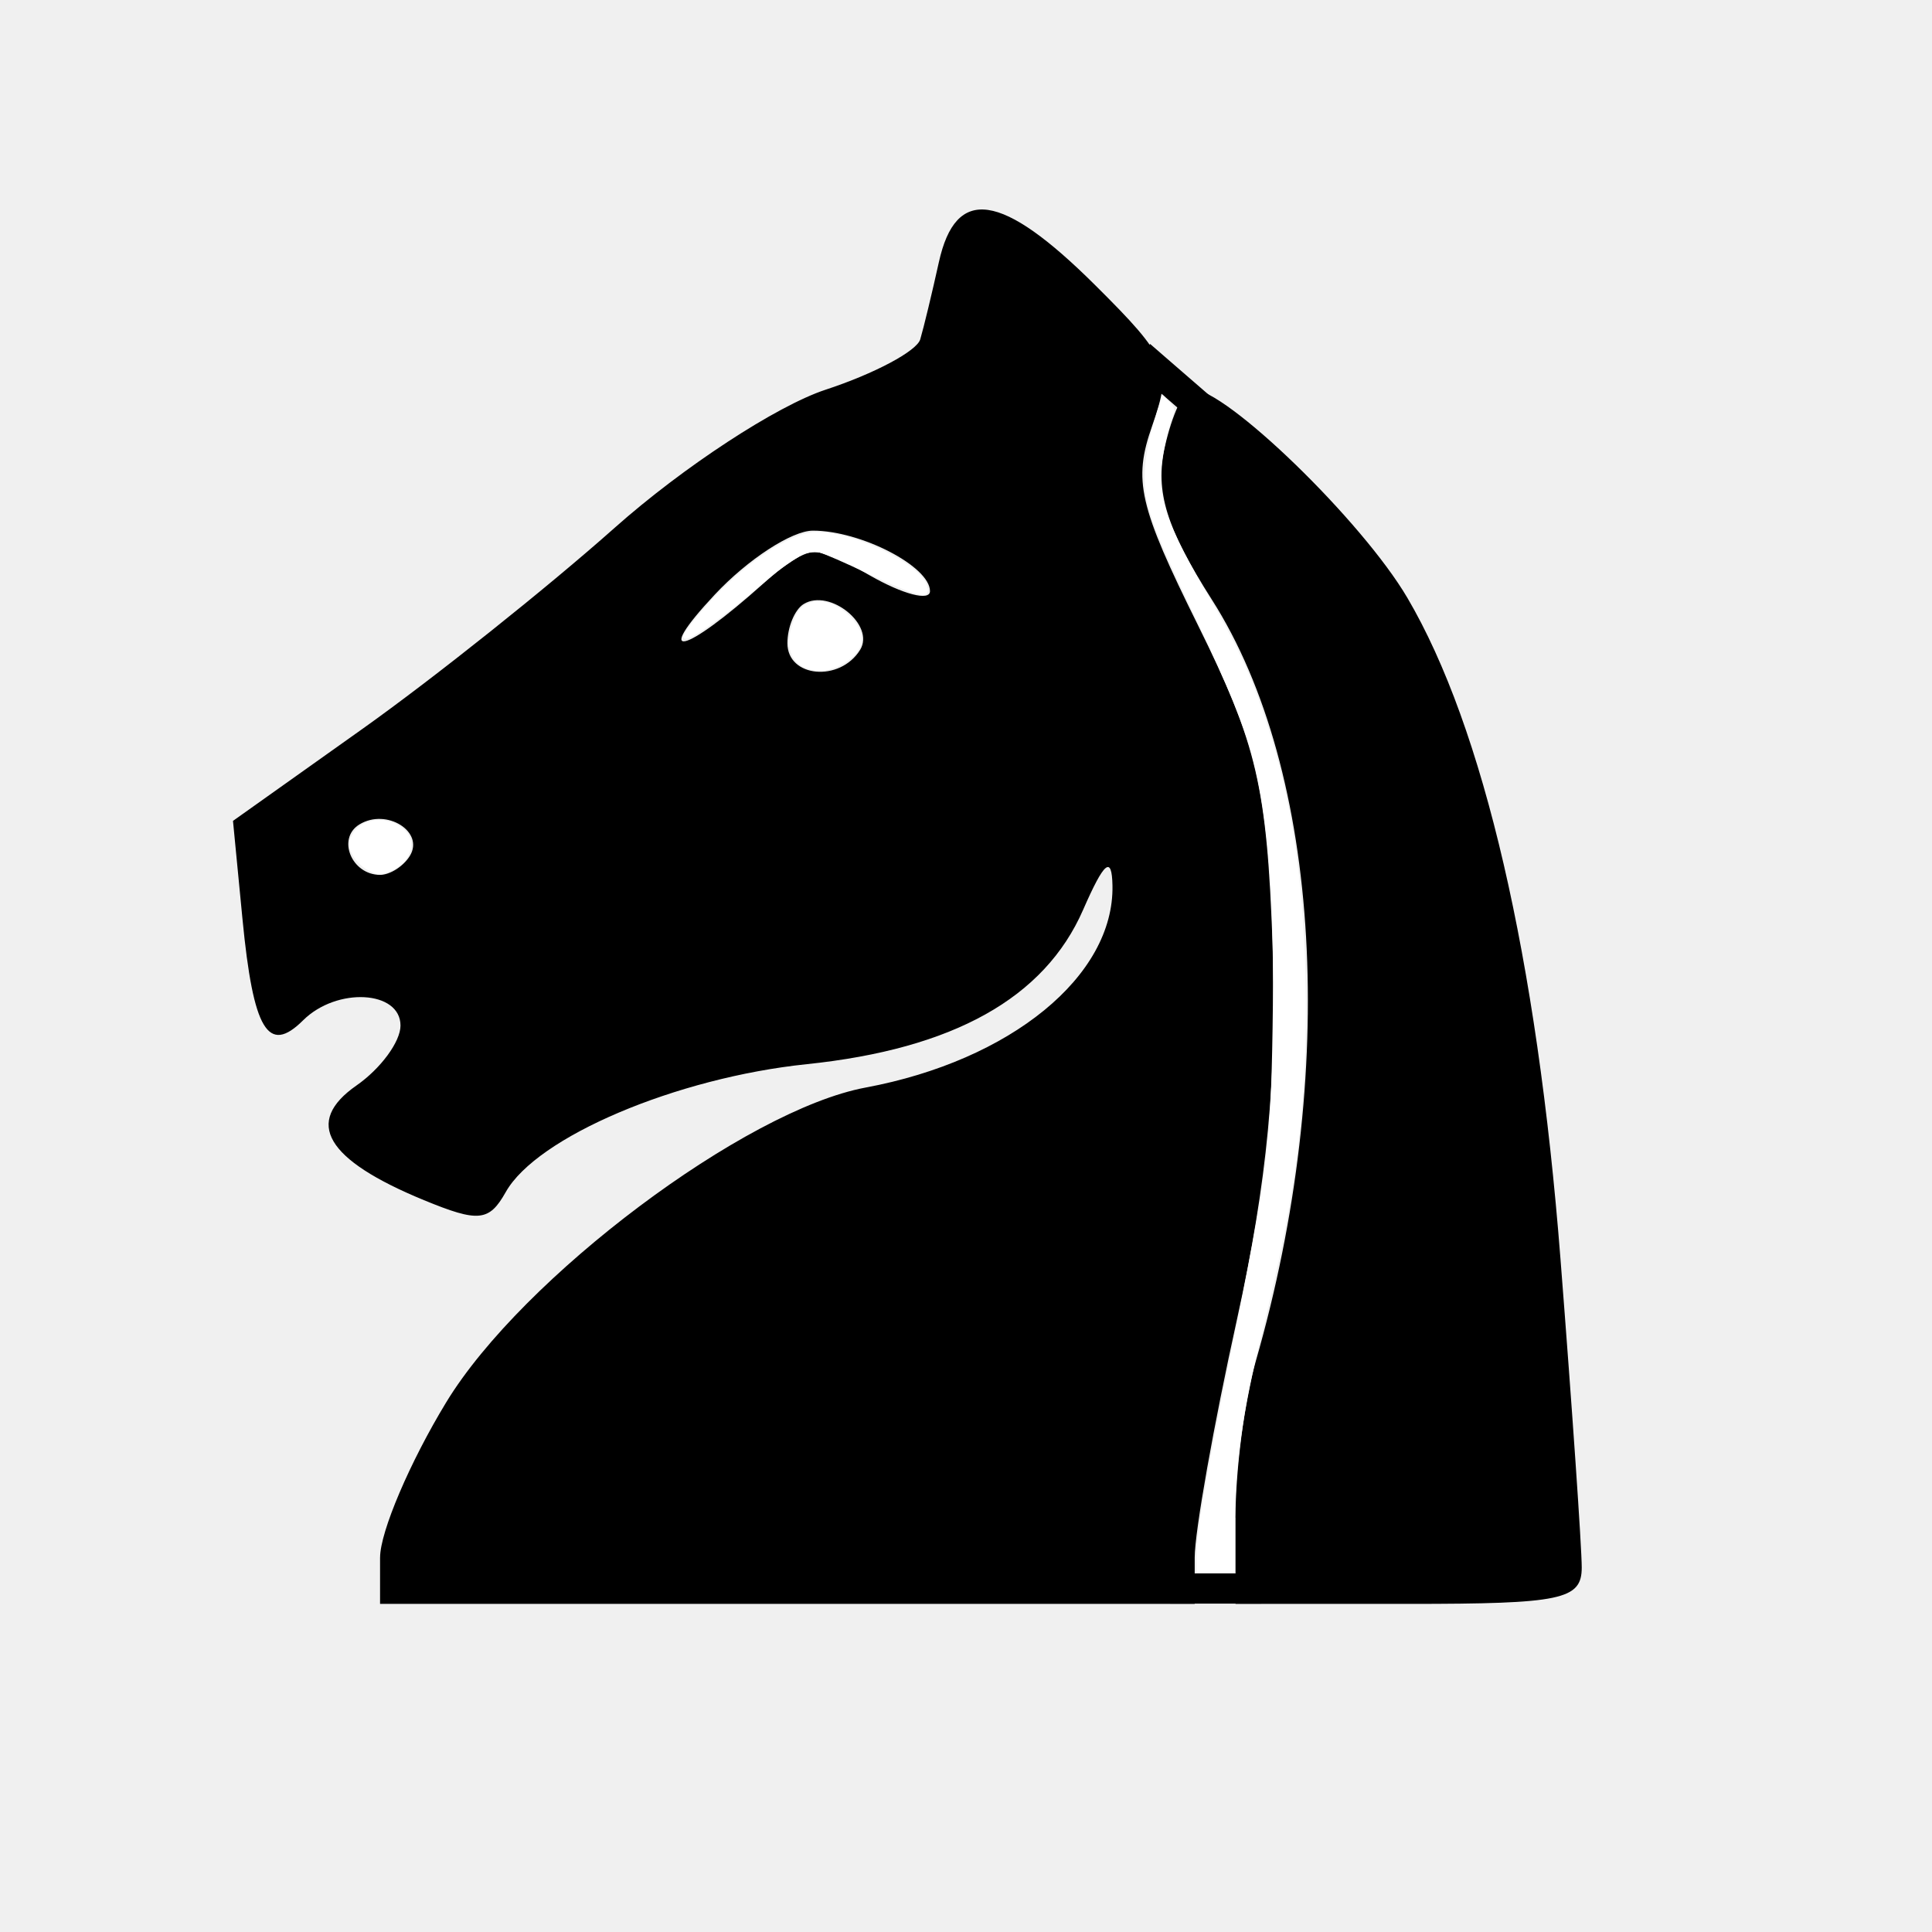
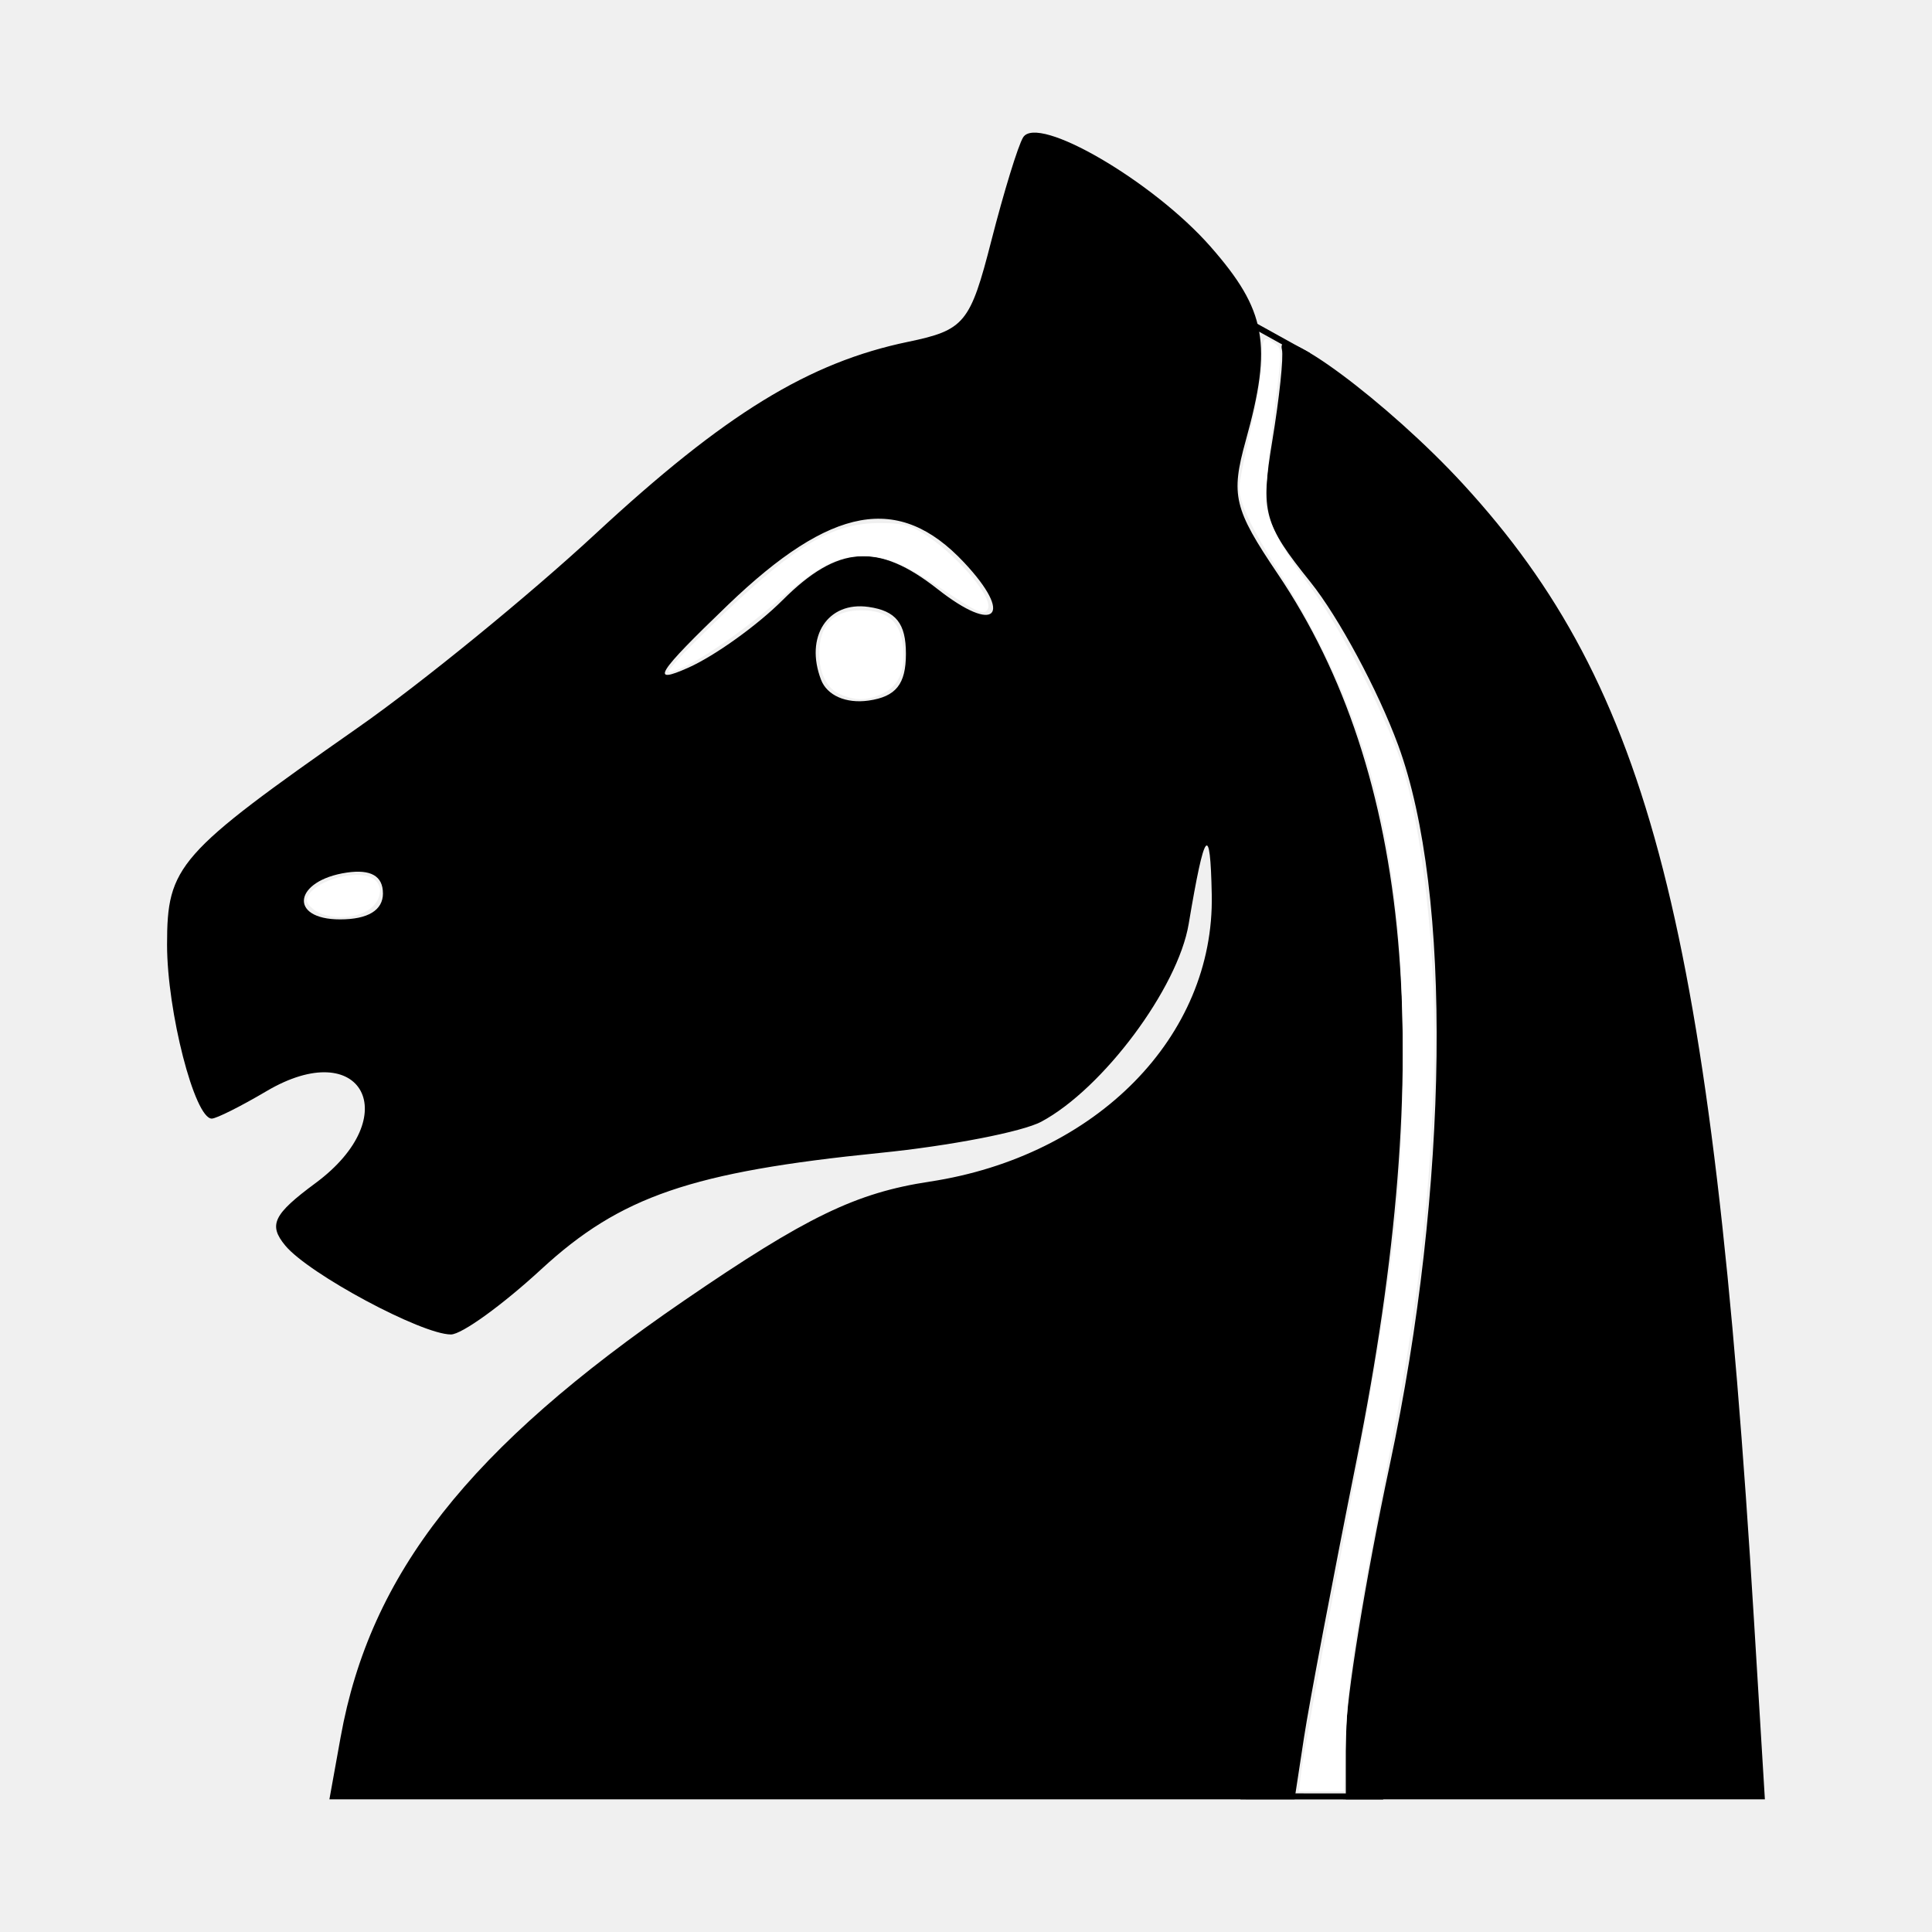
- <svg xmlns="http://www.w3.org/2000/svg" width="64px" height="64px" id="svg2816" version="1.1">
-   <defs id="defs2818">
-     </defs>
+ <svg xmlns="http://www.w3.org/2000/svg" width="64px" height="64px" id="svg2996" version="1.1">
+   <defs id="defs2998" />
  <g id="layer1">
-     <path style="fill:#000000" d="m 12.591,51.592 c 0,-0.846 0.987,-3.161 2.193,-5.143 2.516,-4.136 9.902,-9.679 13.889,-10.422 4.815,-0.898 8.237,-3.698 8.179,-6.692 -0.02,-1.007 -0.273,-0.797 -0.974,0.807 -1.276,2.918 -4.297,4.605 -9.152,5.11 -4.328,0.45 -8.945,2.411 -9.972,4.236 -0.551,0.979 -0.902,1.013 -2.712,0.268 -3.253,-1.34 -3.982,-2.58 -2.232,-3.799 0.801,-0.558 1.457,-1.45 1.457,-1.983 0,-1.167 -2.114,-1.282 -3.227,-0.174 C 8.881,34.951 8.389,34.128 8.033,30.45 L 7.718,27.193 12.01,24.143 c 2.36,-1.678 6.121,-4.676 8.356,-6.663 2.257,-2.006 5.364,-4.039 6.987,-4.572 1.607,-0.527 3.016,-1.277 3.131,-1.666 0.115,-0.389 0.392,-1.538 0.616,-2.552 0.562,-2.549 2.077,-2.328 5.177,0.754 2.43,2.416 2.563,2.744 1.888,4.668 -0.634,1.807 -0.441,2.643 1.523,6.607 1.952,3.94 2.278,5.336 2.469,10.593 0.157,4.331 -0.179,7.861 -1.181,12.396 -0.77,3.488 -1.4,7.035 -1.4,7.882 l 0,1.541 -13.493,0 -13.493,0 0,-1.539 z M 13.574,28.357 c 0.499,-0.803 -0.77,-1.598 -1.669,-1.046 -0.754,0.464 -0.259,1.67 0.686,1.67 0.327,0 0.77,-0.281 0.983,-0.624 z m 14.918,-6.829 c 0.509,-0.818 -1.007,-2.049 -1.87,-1.518 -0.296,0.182 -0.538,0.766 -0.538,1.297 0,1.138 1.738,1.298 2.408,0.221 z m -3.209,-2.193 c 1.494,-1.339 1.644,-1.35 3.542,-0.267 1.09,0.622 1.982,0.854 1.982,0.515 0,-0.82 -2.292,-2.005 -3.877,-2.005 -0.697,0 -2.159,0.952 -3.249,2.116 -2.097,2.239 -1.031,2 1.602,-0.36 z m 15.644,30.941 c 0,-1.57 0.301,-3.898 0.669,-5.173 2.755,-9.551 2.18,-19.545 -1.452,-25.24 -1.508,-2.365 -1.884,-3.58 -1.56,-5.048 0.235,-1.063 0.637,-1.933 0.894,-1.933 1.134,0 5.645,4.372 7.145,6.925 2.52,4.29 4.293,11.941 5.069,21.886 0.388,4.962 0.705,9.566 0.705,10.23 0,1.068 -0.662,1.208 -5.734,1.208 l -5.734,0 0,-2.855 z" id="path2856" />
-     <path style="fill:#ffffff" d="m 22.727,21.008 c 0,-0.357 2.28,-2.537 3.078,-2.942 0.972,-0.494 2.094,-0.444 3.315,0.146 1.233,0.597 2.052,1.485 1.371,1.485 -0.13,0 -0.914,-0.327 -1.741,-0.727 -0.827,-0.4 -1.659,-0.727 -1.849,-0.727 -0.19,0 -0.981,0.517 -1.759,1.149 -1.716,1.395 -2.415,1.862 -2.415,1.616 z" id="path2858" />
-     <path style="fill:#ffffff" d="m 26.591,21.966 c -0.836,-0.592 -0.213,-2.272 0.737,-1.984 0.553,0.168 1.218,0.808 1.218,1.174 0,0.745 -1.291,1.28 -1.955,0.811 z" id="path2860" />
-     <path style="fill:#ffffff" d="m 12.04,28.687 c -0.933,-0.653 -0.17,-1.783 0.924,-1.367 0.738,0.281 0.824,0.72 0.238,1.224 -0.586,0.504 -0.637,0.51 -1.162,0.143 z" id="path2862" />
-     <path style="fill:none;stroke:#000000;stroke-width:1px;stroke-linecap:butt;stroke-linejoin:miter;stroke-opacity:1" d="m 37.773,11.773 2.045,1.773" id="path3119" />
-     <path style="fill:none;stroke:#000000;stroke-width:1px;stroke-linecap:butt;stroke-linejoin:miter;stroke-opacity:1" d="m 38.762,52.622 3.021,0" id="path3121" />
-     <path style="fill:#ffffff" d="m 39.636,51.567 c 0,-0.792 0.304,-2.59 1.136,-6.721 1.208,-5.998 1.32,-6.865 1.384,-10.793 0.068,-4.149 -0.136,-6.925 -0.656,-8.922 -0.282,-1.085 -0.814,-2.387 -1.954,-4.785 -1.494,-3.143 -1.691,-3.741 -1.614,-4.895 0.026,-0.391 0.163,-1.065 0.312,-1.538 l 0.265,-0.843 0.217,0.231 c 0.194,0.207 0.206,0.262 0.112,0.524 -0.2,0.557 -0.382,1.477 -0.383,1.934 -0.003,0.997 0.343,1.874 1.559,3.951 0.964,1.646 1.423,2.642 1.933,4.193 0.811,2.467 1.224,5.134 1.298,8.398 0.093,4.083 -0.28,7.171 -1.43,11.818 -0.658,2.66 -0.908,4.45 -0.908,6.503 l 0,1.451 -0.636,0 -0.636,0 0,-0.506 z" id="path3123" />
-     <path style="fill:#ffffff" d="m 26.867,22.188 c -0.627,-0.158 -0.864,-0.676 -0.649,-1.416 0.164,-0.563 0.366,-0.779 0.793,-0.846 0.621,-0.097 1.534,0.639 1.534,1.239 0,0.607 -0.974,1.201 -1.678,1.023 z" id="path3125" />
-     <path style="fill:#ffffff" d="m 22.636,21.081 c 0,-0.133 0.717,-1.01 1.275,-1.56 1.147,-1.131 2.422,-1.904 3.134,-1.901 1.371,0.005 3.682,1.188 3.682,1.886 0,0.212 -0.023,0.224 -0.339,0.173 -0.186,-0.03 -0.933,-0.339 -1.659,-0.686 -0.726,-0.347 -1.433,-0.656 -1.57,-0.686 -0.451,-0.099 -0.906,0.172 -2.296,1.365 -0.3,0.257 -0.867,0.699 -1.26,0.98 -0.677,0.486 -0.968,0.615 -0.968,0.43 z" id="path3127" />
-     <path style="fill:#ffffff" d="m 12.182,28.823 c -0.177,-0.088 -0.396,-0.305 -0.494,-0.487 -0.155,-0.289 -0.161,-0.362 -0.055,-0.618 0.27,-0.651 1.28,-0.751 1.813,-0.179 0.375,0.402 0.126,1.055 -0.504,1.318 -0.377,0.157 -0.377,0.157 -0.76,-0.034 z" id="path3129" />
+     <path style="fill:#000000" d="m 11.284,57.544 c 0.977,-5.42 4.249,-9.578 11.38,-14.462 4.049,-2.774 5.688,-3.567 8.133,-3.939 5.529,-0.84 9.436,-4.814 9.344,-9.503 -0.048,-2.425 -0.236,-2.186 -0.764,0.966 -0.356,2.125 -2.84,5.459 -4.883,6.552 -0.627,0.335 -3.025,0.8 -5.329,1.032 -6.256,0.631 -8.613,1.439 -11.23,3.851 -1.292,1.191 -2.641,2.165 -2.997,2.165 -0.972,0 -4.706,-2.003 -5.487,-2.944 -0.568,-0.685 -0.399,-1.035 0.999,-2.069 2.99,-2.211 1.545,-4.918 -1.625,-3.045 -0.845,0.499 -1.659,0.907 -1.81,0.907 -0.568,0 -1.481,-3.553 -1.481,-5.761 0,-2.613 0.346,-3.006 6.325,-7.192 2.118,-1.482 5.665,-4.377 7.883,-6.433 4.269,-3.956 7.047,-5.662 10.336,-6.345 1.875,-0.39 2.062,-0.617 2.762,-3.352 0.413,-1.614 0.886,-3.153 1.052,-3.421 0.48,-0.776 4.308,1.455 6.206,3.616 1.852,2.11 2.057,3.234 1.169,6.429 -0.502,1.808 -0.394,2.261 1.053,4.405 4.467,6.619 5.303,15.982 2.622,29.355 -0.786,3.918 -1.57,8.052 -1.743,9.187 l -0.315,2.062 -15.986,0 -15.986,0 0.372,-2.062 z m 1.401,-27.951 c 0,-0.573 -0.401,-0.804 -1.194,-0.688 -1.761,0.259 -1.949,1.551 -0.226,1.551 0.924,0 1.421,-0.302 1.421,-0.863 z m 17.325,-7.937 c 0,-1.008 -0.331,-1.422 -1.24,-1.551 -1.351,-0.192 -2.119,0.988 -1.571,2.415 0.199,0.518 0.828,0.793 1.571,0.688 0.909,-0.129 1.24,-0.543 1.24,-1.551 z M 25.926,19.879 c 1.825,-1.825 3.157,-1.919 5.138,-0.361 1.921,1.511 2.533,0.883 0.868,-0.89 -2.152,-2.29 -4.388,-1.886 -7.823,1.415 -2.358,2.266 -2.602,2.654 -1.303,2.073 0.878,-0.393 2.282,-1.4 3.12,-2.238 z m 18.658,37.599 c 0,-1.17 0.653,-5.192 1.451,-8.938 1.966,-9.229 2.081,-18.97 0.28,-23.858 -0.668,-1.814 -1.975,-4.244 -2.905,-5.401 -1.551,-1.93 -1.655,-2.313 -1.264,-4.677 0.234,-1.416 0.378,-2.777 0.319,-3.025 -0.247,-1.041 3.534,1.768 6.012,4.467 6.192,6.743 8.229,14.709 9.627,37.647 l 0.36,5.912 -6.941,0 -6.941,0 0,-2.128 z" id="path3077" />
+     <path style="fill:none;stroke:#000000;stroke-width:0.2;stroke-linecap:butt;stroke-linejoin:miter;stroke-miterlimit:4;stroke-opacity:1;stroke-dasharray:none" d="m 41.093,59.506 4.727,0.005" id="path3079" />
+     <path style="fill:none;stroke:#000000;stroke-width:0.2;stroke-linecap:butt;stroke-linejoin:miter;stroke-miterlimit:4;stroke-opacity:1;stroke-dasharray:none" d="M 43.341,11.778 41.415,10.71" id="path3081" />
+     <path style="fill:#ffffff" d="m 27.81,22.989 c -0.491,-0.214 -0.752,-0.883 -0.648,-1.661 0.1,-0.746 0.55,-1.11 1.373,-1.11 0.861,0 1.286,0.367 1.379,1.191 0.089,0.787 -0.136,1.31 -0.671,1.564 -0.515,0.245 -0.898,0.249 -1.433,0.016 l 0,0 z" id="path3085" />
+     <path style="fill:#ffffff" d="m 22.44,21.865 c 0.215,-0.245 0.937,-0.964 1.604,-1.598 2.347,-2.232 3.564,-2.937 5.07,-2.94 0.724,-0.001 1.001,0.059 1.414,0.307 1.076,0.646 2.359,2.114 2.203,2.521 -0.097,0.253 -0.345,0.15 -1.478,-0.612 -1.282,-0.862 -1.893,-1.12 -2.654,-1.12 -0.889,0 -1.473,0.31 -2.893,1.534 -1.217,1.05 -2.735,2.076 -3.34,2.257 -0.314,0.094 -0.313,0.09 0.073,-0.35 l 0,0 z" id="path3087" />
+     <path style="fill:#ffffff" d="m 10.39,30.125 c -0.246,-0.202 -0.277,-0.293 -0.163,-0.482 0.299,-0.497 1.574,-0.841 2.091,-0.564 0.384,0.205 0.353,0.702 -0.063,1.029 -0.453,0.356 -1.44,0.366 -1.865,0.017 z" id="path3089" />
+     <path style="fill:#ffffff;stroke-width:0.2;stroke-miterlimit:4;stroke-dasharray:none" d="m 43.113,58.621 c 0.049,-0.395 0.588,-3.354 1.199,-6.575 1.865,-9.845 2.153,-12.123 2.158,-17.081 0.007,-6.936 -1.109,-11.276 -4.135,-16.077 -0.908,-1.441 -1.282,-2.236 -1.282,-2.729 0,-0.166 0.169,-1.031 0.375,-1.924 0.206,-0.893 0.375,-1.937 0.375,-2.321 0,-0.737 0.057,-0.805 0.439,-0.526 0.232,0.17 0.231,0.217 -0.041,2.344 -0.153,1.194 -0.276,2.424 -0.274,2.733 0.005,0.729 0.393,1.506 1.498,3 1.038,1.403 2.6,4.469 3.057,6 0.733,2.455 1.161,6.929 1.01,10.562 -0.179,4.314 -0.576,7.574 -1.507,12.375 -1.116,5.758 -1.315,7.046 -1.393,9.031 l -0.075,1.906 -0.746,0 -0.746,0 0.089,-0.719 0,0 z" id="path2997" />
  </g>
</svg>
